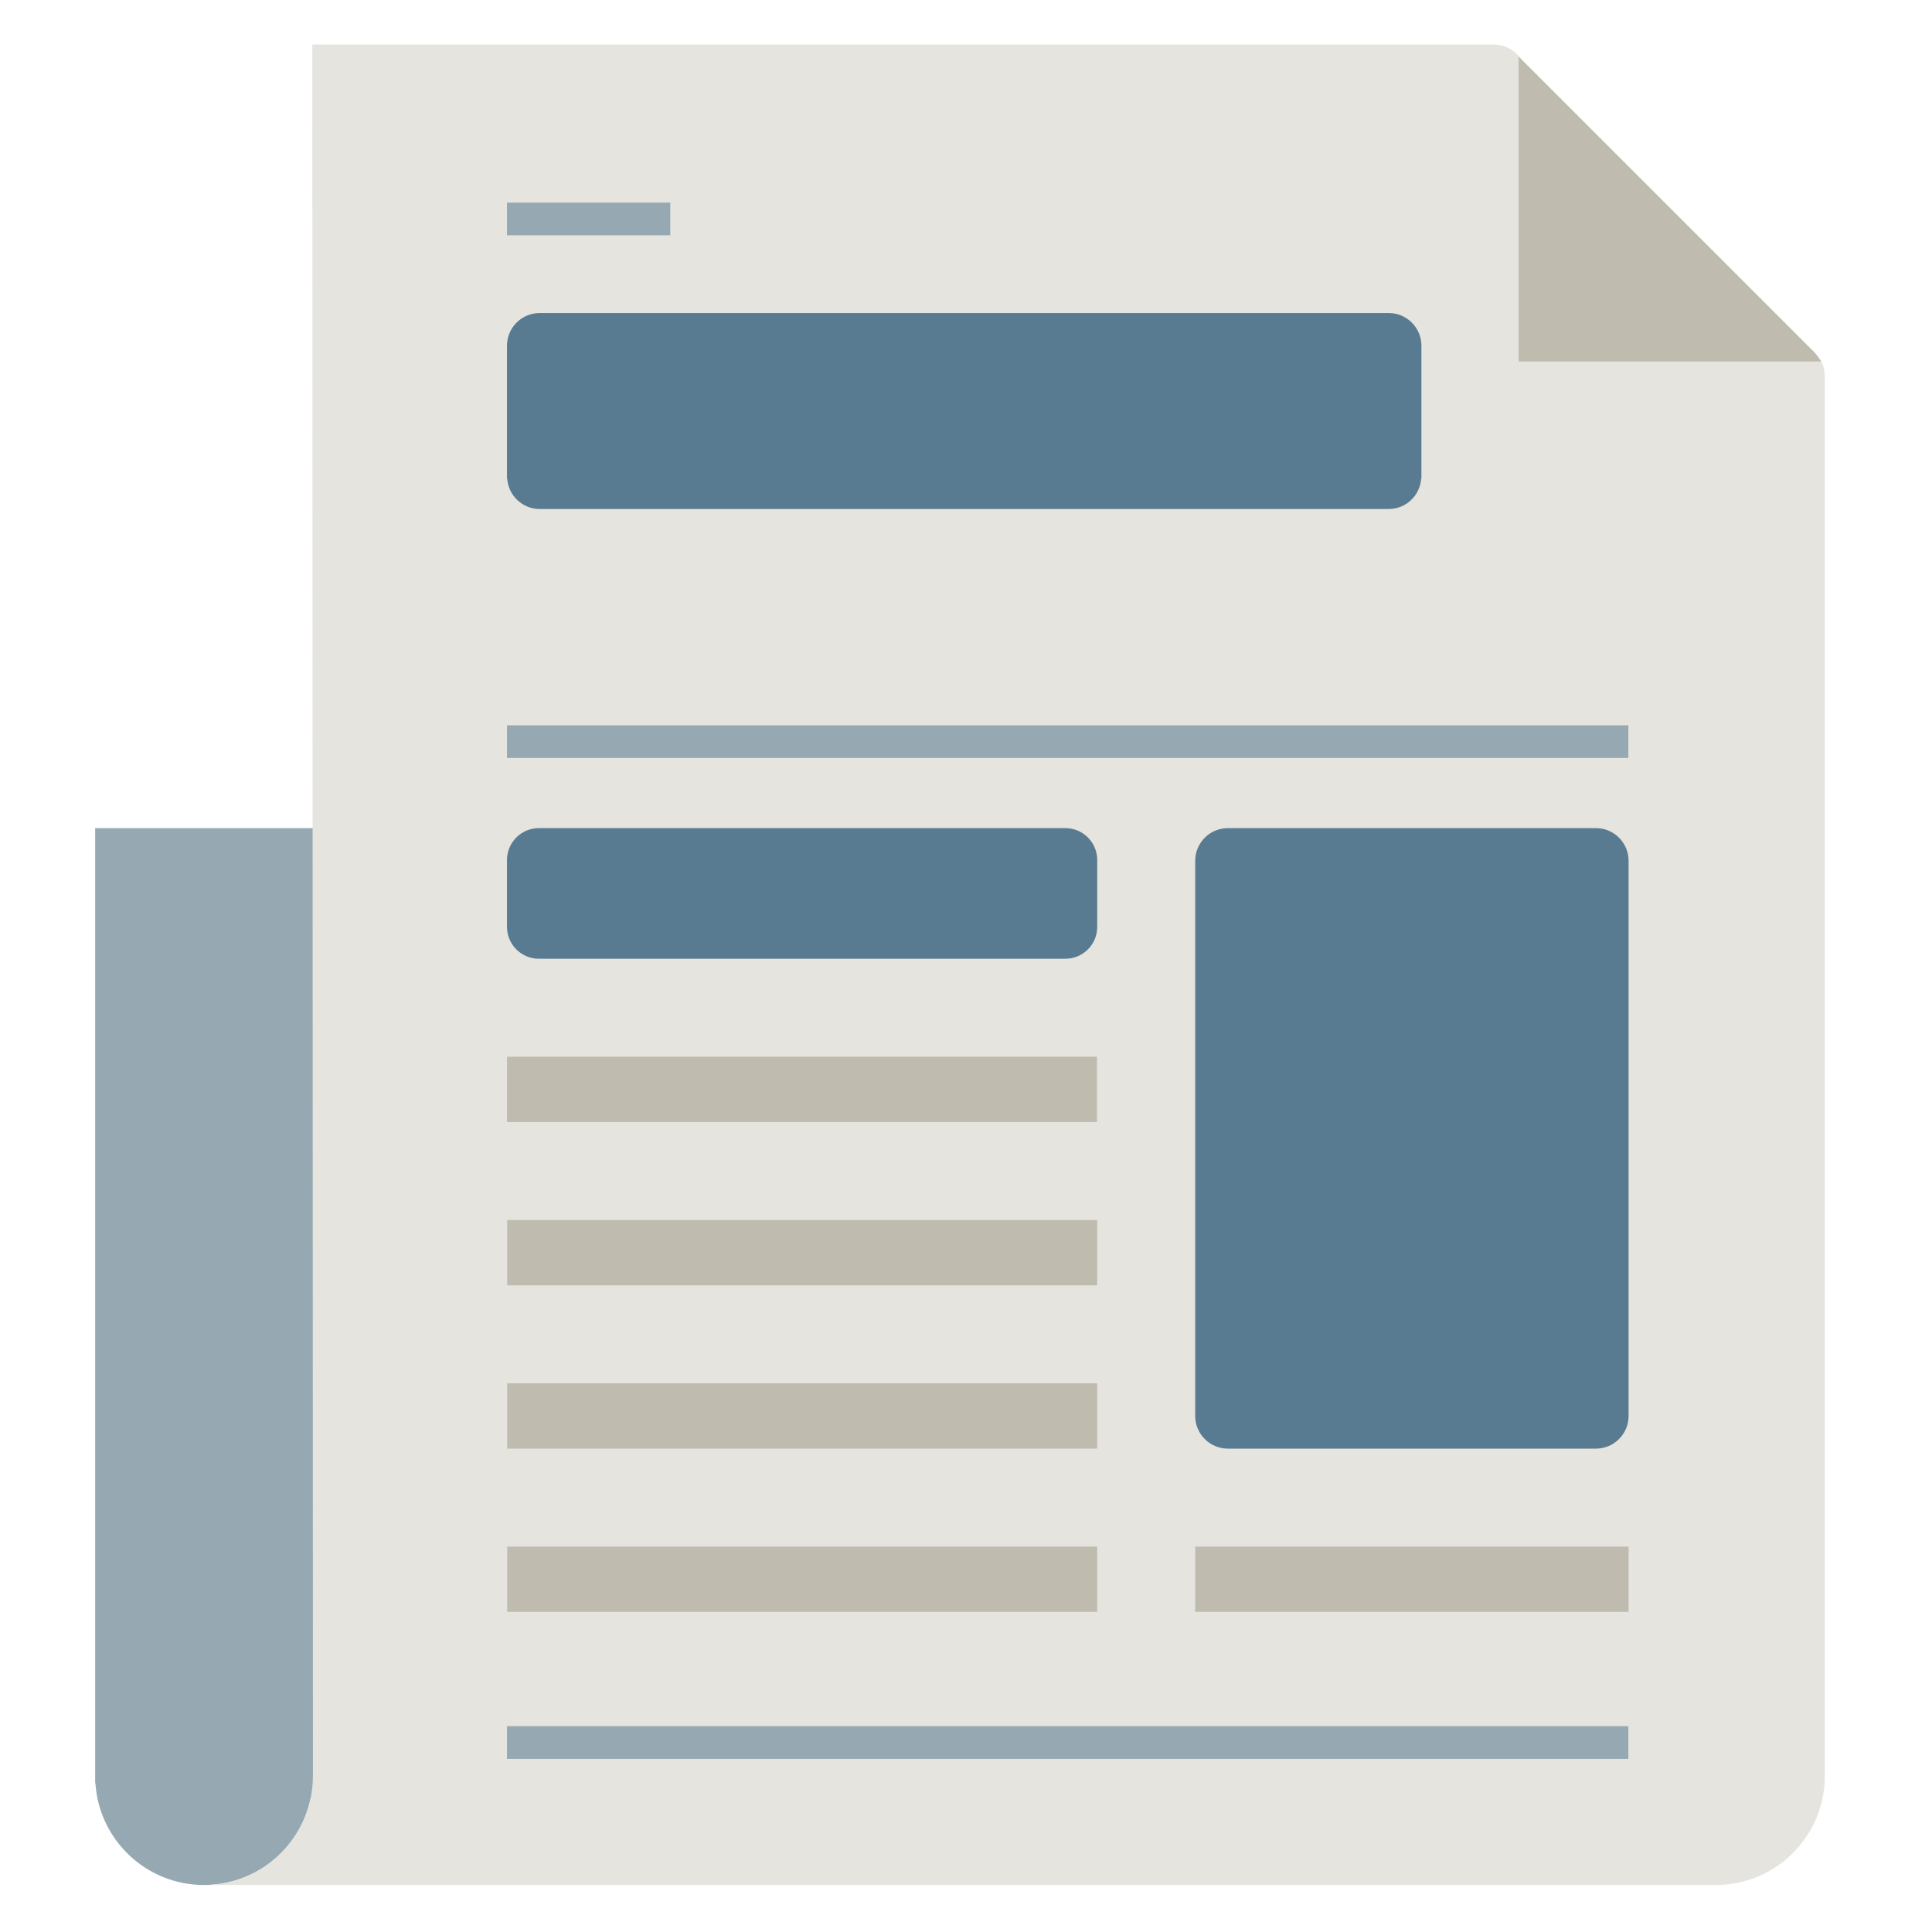
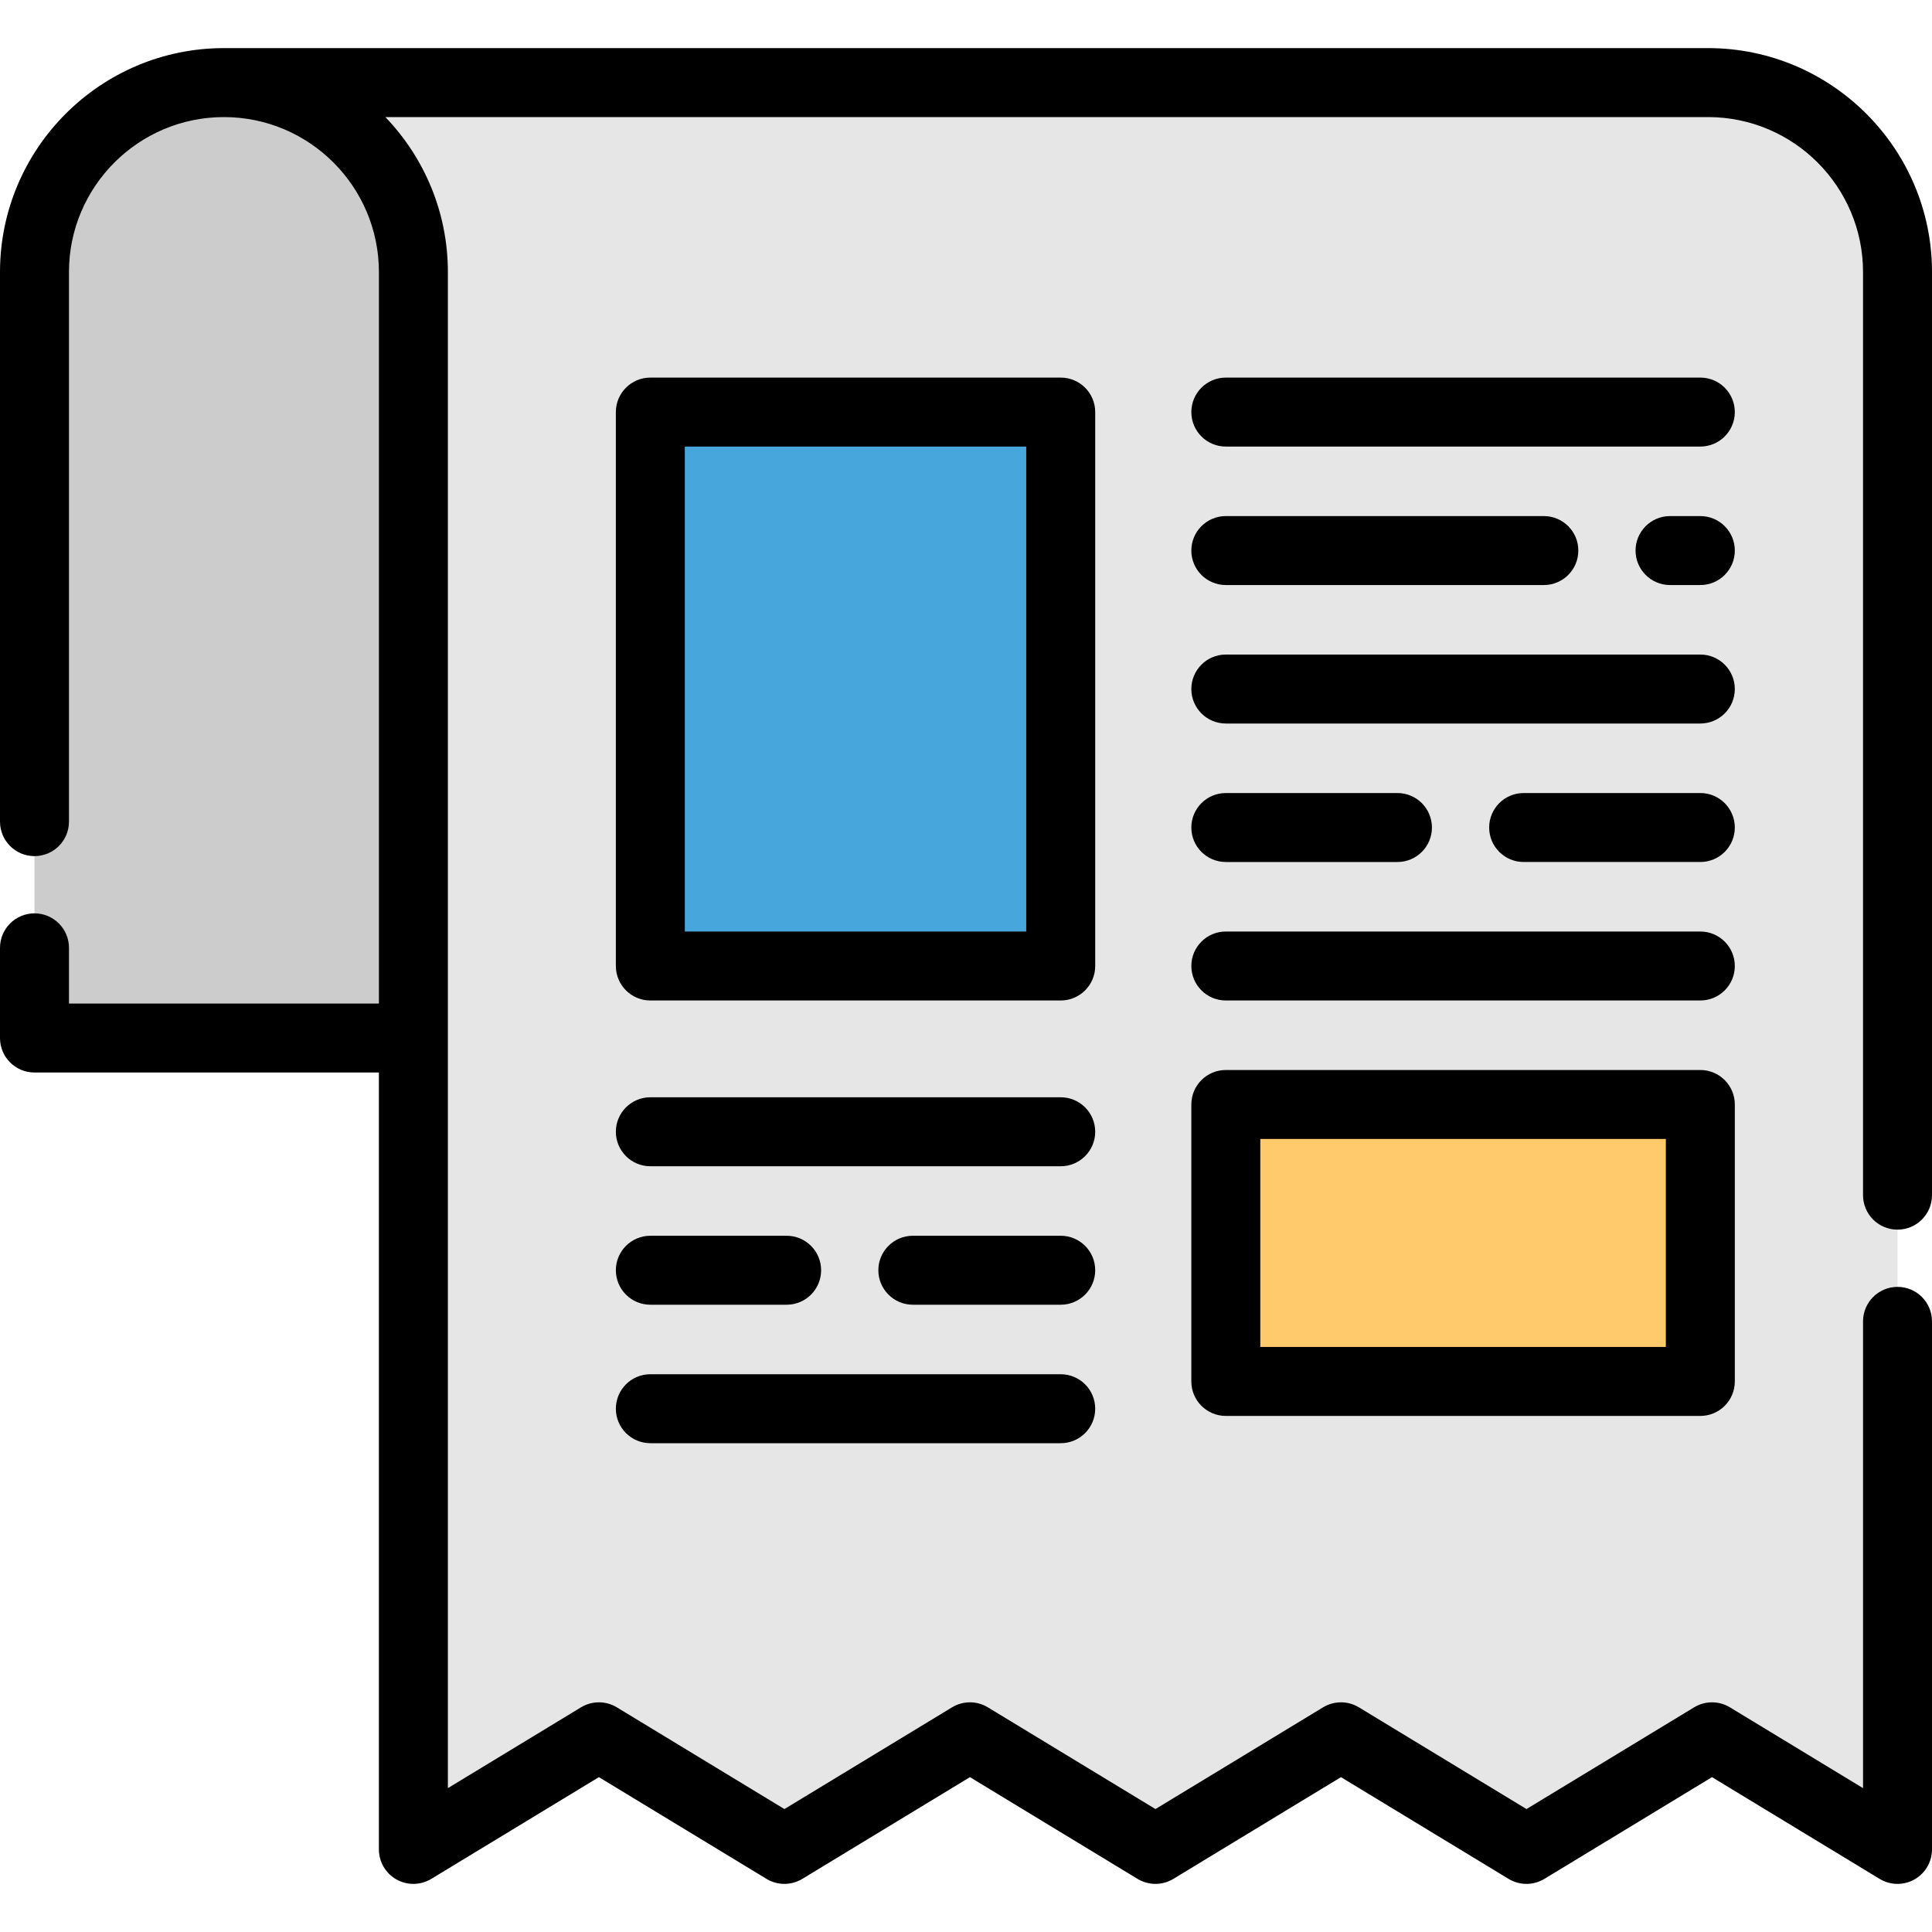
- <svg xmlns="http://www.w3.org/2000/svg" width="800px" height="800px" viewBox="0 0 512 512" aria-hidden="true" role="img" class="iconify iconify--fxemoji" preserveAspectRatio="xMidYMid meet">
-   <path fill="#96A9B2" d="M223.308 219.461H25.22v253.083l.066.005c.956 15.068 13.474 26.996 28.783 26.996c13.906 0 25.511-9.839 28.24-22.935l140.999 10.039V219.461z" />
-   <path fill="#E5E4DF" d="M474.925 91.014h-1.366l-49.6-42.842v23.241l.011 19.601h-5.511l-13.962-48.905V20.448a8.655 8.655 0 0 0-8.655-8.655H82.765l.172 458.903l-.019.019c-.01 15.924-12.922 28.83-28.848 28.83H454.73c15.933 0 28.849-12.916 28.849-28.849V99.669a8.655 8.655 0 0 0-8.654-8.655z" />
-   <path fill="#96A9B2" d="M431.531 200.87H134.358v-8.655h297.173v8.655zm0 256.587H134.358v8.655h297.173v-8.655zM177.632 53.691h-43.273v8.655h43.273v-8.655z" />
-   <path fill="#BFBCAF" d="M290.716 297.353H134.358v-17.309h156.358v17.309zm.059 25.964H134.417v17.309h156.358v-17.309zm0 43.273H134.417v17.309h156.358V366.59zm0 43.273H134.417v17.309h156.358v-17.309zm140.816 0H316.74v17.309h114.851v-17.309z" />
-   <path fill="#597B91" d="M376.688 91.616v35.219h-.061c-.313 4.494-4.019 8.054-8.593 8.054h-225.02c-4.573 0-8.28-3.56-8.594-8.054h-.061V91.616a8.655 8.655 0 0 1 8.655-8.655h225.021a8.653 8.653 0 0 1 8.653 8.655zM142.81 254.08h139.515a8.45 8.45 0 0 0 8.451-8.451v-17.716a8.45 8.45 0 0 0-8.451-8.451H142.81a8.45 8.45 0 0 0-8.451 8.451v17.716a8.45 8.45 0 0 0 8.451 8.451zm288.781-25.966a8.654 8.654 0 0 0-8.654-8.652l-.014.001l-.001-.001h-97.549l-.001.001a8.654 8.654 0 0 0-8.631 8.651v147.131a8.653 8.653 0 0 0 8.631 8.653l.001.001h97.549l.001-.001l.014.001a8.655 8.655 0 0 0 8.655-8.655l-.001-147.13z" />
-   <path fill="#BFBCAF" d="M482.646 95.787h-80.199V14.971l78.464 78.463z" />
+ <svg xmlns="http://www.w3.org/2000/svg" version="1.1" id="Layer_1" viewBox="0 0 512 512" xml:space="preserve">
+   <path style="fill:#E6E6E6;" d="M109.553,149.338v340.774l49.163-29.84l49.163,29.84l49.163-29.84l49.163,29.84l49.163-29.84  l49.163,29.84l49.163-29.84l49.163,29.84V72.096c0-27.729-22.479-50.207-50.207-50.207H59.347" />
+   <path style="fill:#CCCCCC;" d="M9.139,275.089h100.415V67.623c0-25.257-20.476-45.733-45.733-45.733h-8.949  c-25.257,0-45.733,20.476-45.733,45.733V275.089z" />
+   <rect x="172.354" y="109.209" style="fill:#47A7DD;" width="108.757" height="146.801" />
+   <rect x="324.858" y="292.701" style="fill:#FFCA6C;" width="125.756" height="73.394" />
+   <path d="M502.861,325.869c5.049,0,9.139-4.092,9.139-9.139V72.096c0-32.723-26.623-59.347-59.345-59.347H59.347  C26.623,12.749,0,39.373,0,72.096v145.645c0,5.047,4.092,9.139,9.139,9.139s9.139-4.092,9.139-9.139V72.096  c0-22.645,18.424-41.068,41.068-41.068s41.068,18.424,41.068,41.068v77.241V265.95H18.279v-14.764c0-5.047-4.092-9.139-9.139-9.139  S0,246.138,0,251.186v23.903c0,5.047,4.092,9.139,9.139,9.139h91.274v205.883c0,3.301,1.78,6.345,4.656,7.965  c2.877,1.618,6.402,1.561,9.225-0.152l44.422-26.962l44.422,26.962c2.915,1.768,6.571,1.768,9.484,0l44.422-26.962l44.421,26.962  c2.914,1.768,6.569,1.768,9.484,0l44.422-26.962l44.421,26.962c2.914,1.768,6.569,1.768,9.484,0l44.422-26.962l44.421,26.962  c1.455,0.883,3.098,1.326,4.743,1.326c1.545,0,3.089-0.391,4.483-1.175c2.876-1.619,4.656-4.663,4.656-7.965V350.175  c0-5.047-4.091-9.139-9.139-9.139s-9.139,4.092-9.139,9.139v123.698l-35.281-21.415c-2.916-1.768-6.572-1.768-9.484,0  l-44.422,26.962l-44.421-26.962c-2.916-1.768-6.572-1.768-9.484,0l-44.422,26.962l-44.421-26.962c-2.916-1.768-6.571-1.768-9.484,0  l-44.422,26.962l-44.422-26.962c-2.915-1.768-6.571-1.768-9.484,0l-35.282,21.415V275.089V149.338V72.096  c0-15.927-6.318-30.397-16.566-41.068h350.527c22.645,0,41.067,18.424,41.067,41.068V316.73  C493.721,321.779,497.812,325.869,502.861,325.869z" />
+   <path d="M290.242,109.204c0-5.047-4.091-9.139-9.139-9.139H172.348c-5.047,0-9.139,4.092-9.139,9.139V256  c0,5.047,4.092,9.139,9.139,9.139h108.755c5.049,0,9.139-4.092,9.139-9.139V109.204z M271.964,246.861h-90.476V118.343h90.476  V246.861z" />
+   <path d="M450.606,283.561H324.855c-5.049,0-9.139,4.092-9.139,9.139v73.397c0,5.047,4.091,9.139,9.139,9.139h125.75  c5.049,0,9.139-4.092,9.139-9.139V292.7C459.745,287.652,455.653,283.561,450.606,283.561z M441.467,356.957H333.995v-55.118  h107.472V356.957z" />
+   <path d="M450.606,100.065H324.855c-5.049,0-9.139,4.092-9.139,9.139s4.091,9.139,9.139,9.139h125.75  c5.049,0,9.139-4.092,9.139-9.139S455.653,100.065,450.606,100.065z" />
+   <path d="M450.606,246.861H324.855c-5.049,0-9.139,4.092-9.139,9.139c0,5.047,4.091,9.139,9.139,9.139h125.75  c5.049,0,9.139-4.092,9.139-9.139C459.744,250.953,455.653,246.861,450.606,246.861z" />
+   <path d="M450.606,210.162h-46.822c-5.049,0-9.139,4.092-9.139,9.139c0,5.047,4.091,9.139,9.139,9.139h46.822  c5.049,0,9.139-4.092,9.139-9.139C459.745,214.254,455.653,210.162,450.606,210.162z" />
+   <path d="M324.855,228.441h45.484c5.049,0,9.139-4.092,9.139-9.139c0-5.047-4.091-9.139-9.139-9.139h-45.484  c-5.049,0-9.139,4.092-9.139,9.139C315.715,224.349,319.807,228.441,324.855,228.441z" />
+   <path d="M450.606,173.463H324.855c-5.049,0-9.139,4.092-9.139,9.139c0,5.047,4.091,9.139,9.139,9.139h125.75  c5.049,0,9.139-4.092,9.139-9.139C459.744,177.555,455.653,173.463,450.606,173.463z" />
+   <path d="M172.348,382.464h108.755c5.049,0,9.139-4.092,9.139-9.139s-4.091-9.139-9.139-9.139H172.348  c-5.047,0-9.139,4.092-9.139,9.139S167.301,382.464,172.348,382.464z" />
+   <path d="M281.103,327.487h-39.192c-5.047,0-9.139,4.092-9.139,9.139c0,5.047,4.092,9.139,9.139,9.139h39.192  c5.049,0,9.139-4.092,9.139-9.139C290.242,331.579,286.152,327.487,281.103,327.487z" />
+   <path d="M172.348,345.766h36.12c5.047,0,9.139-4.092,9.139-9.139c0-5.047-4.092-9.139-9.139-9.139h-36.12  c-5.047,0-9.139,4.092-9.139,9.139C163.209,341.674,167.301,345.766,172.348,345.766z" />
+   <path d="M281.103,290.789H172.348c-5.047,0-9.139,4.092-9.139,9.139s4.092,9.139,9.139,9.139h108.755  c5.049,0,9.139-4.092,9.139-9.139S286.152,290.789,281.103,290.789z" />
+   <path d="M450.606,136.764h-8.027c-5.049,0-9.139,4.092-9.139,9.139c0,5.047,4.091,9.139,9.139,9.139h8.027  c5.049,0,9.139-4.092,9.139-9.139C459.745,140.856,455.653,136.764,450.606,136.764z" />
+   <path d="M324.855,155.043h84.28c5.049,0,9.139-4.092,9.139-9.139c0-5.047-4.091-9.139-9.139-9.139h-84.28  c-5.049,0-9.139,4.092-9.139,9.139C315.715,150.951,319.807,155.043,324.855,155.043z" />
</svg>
